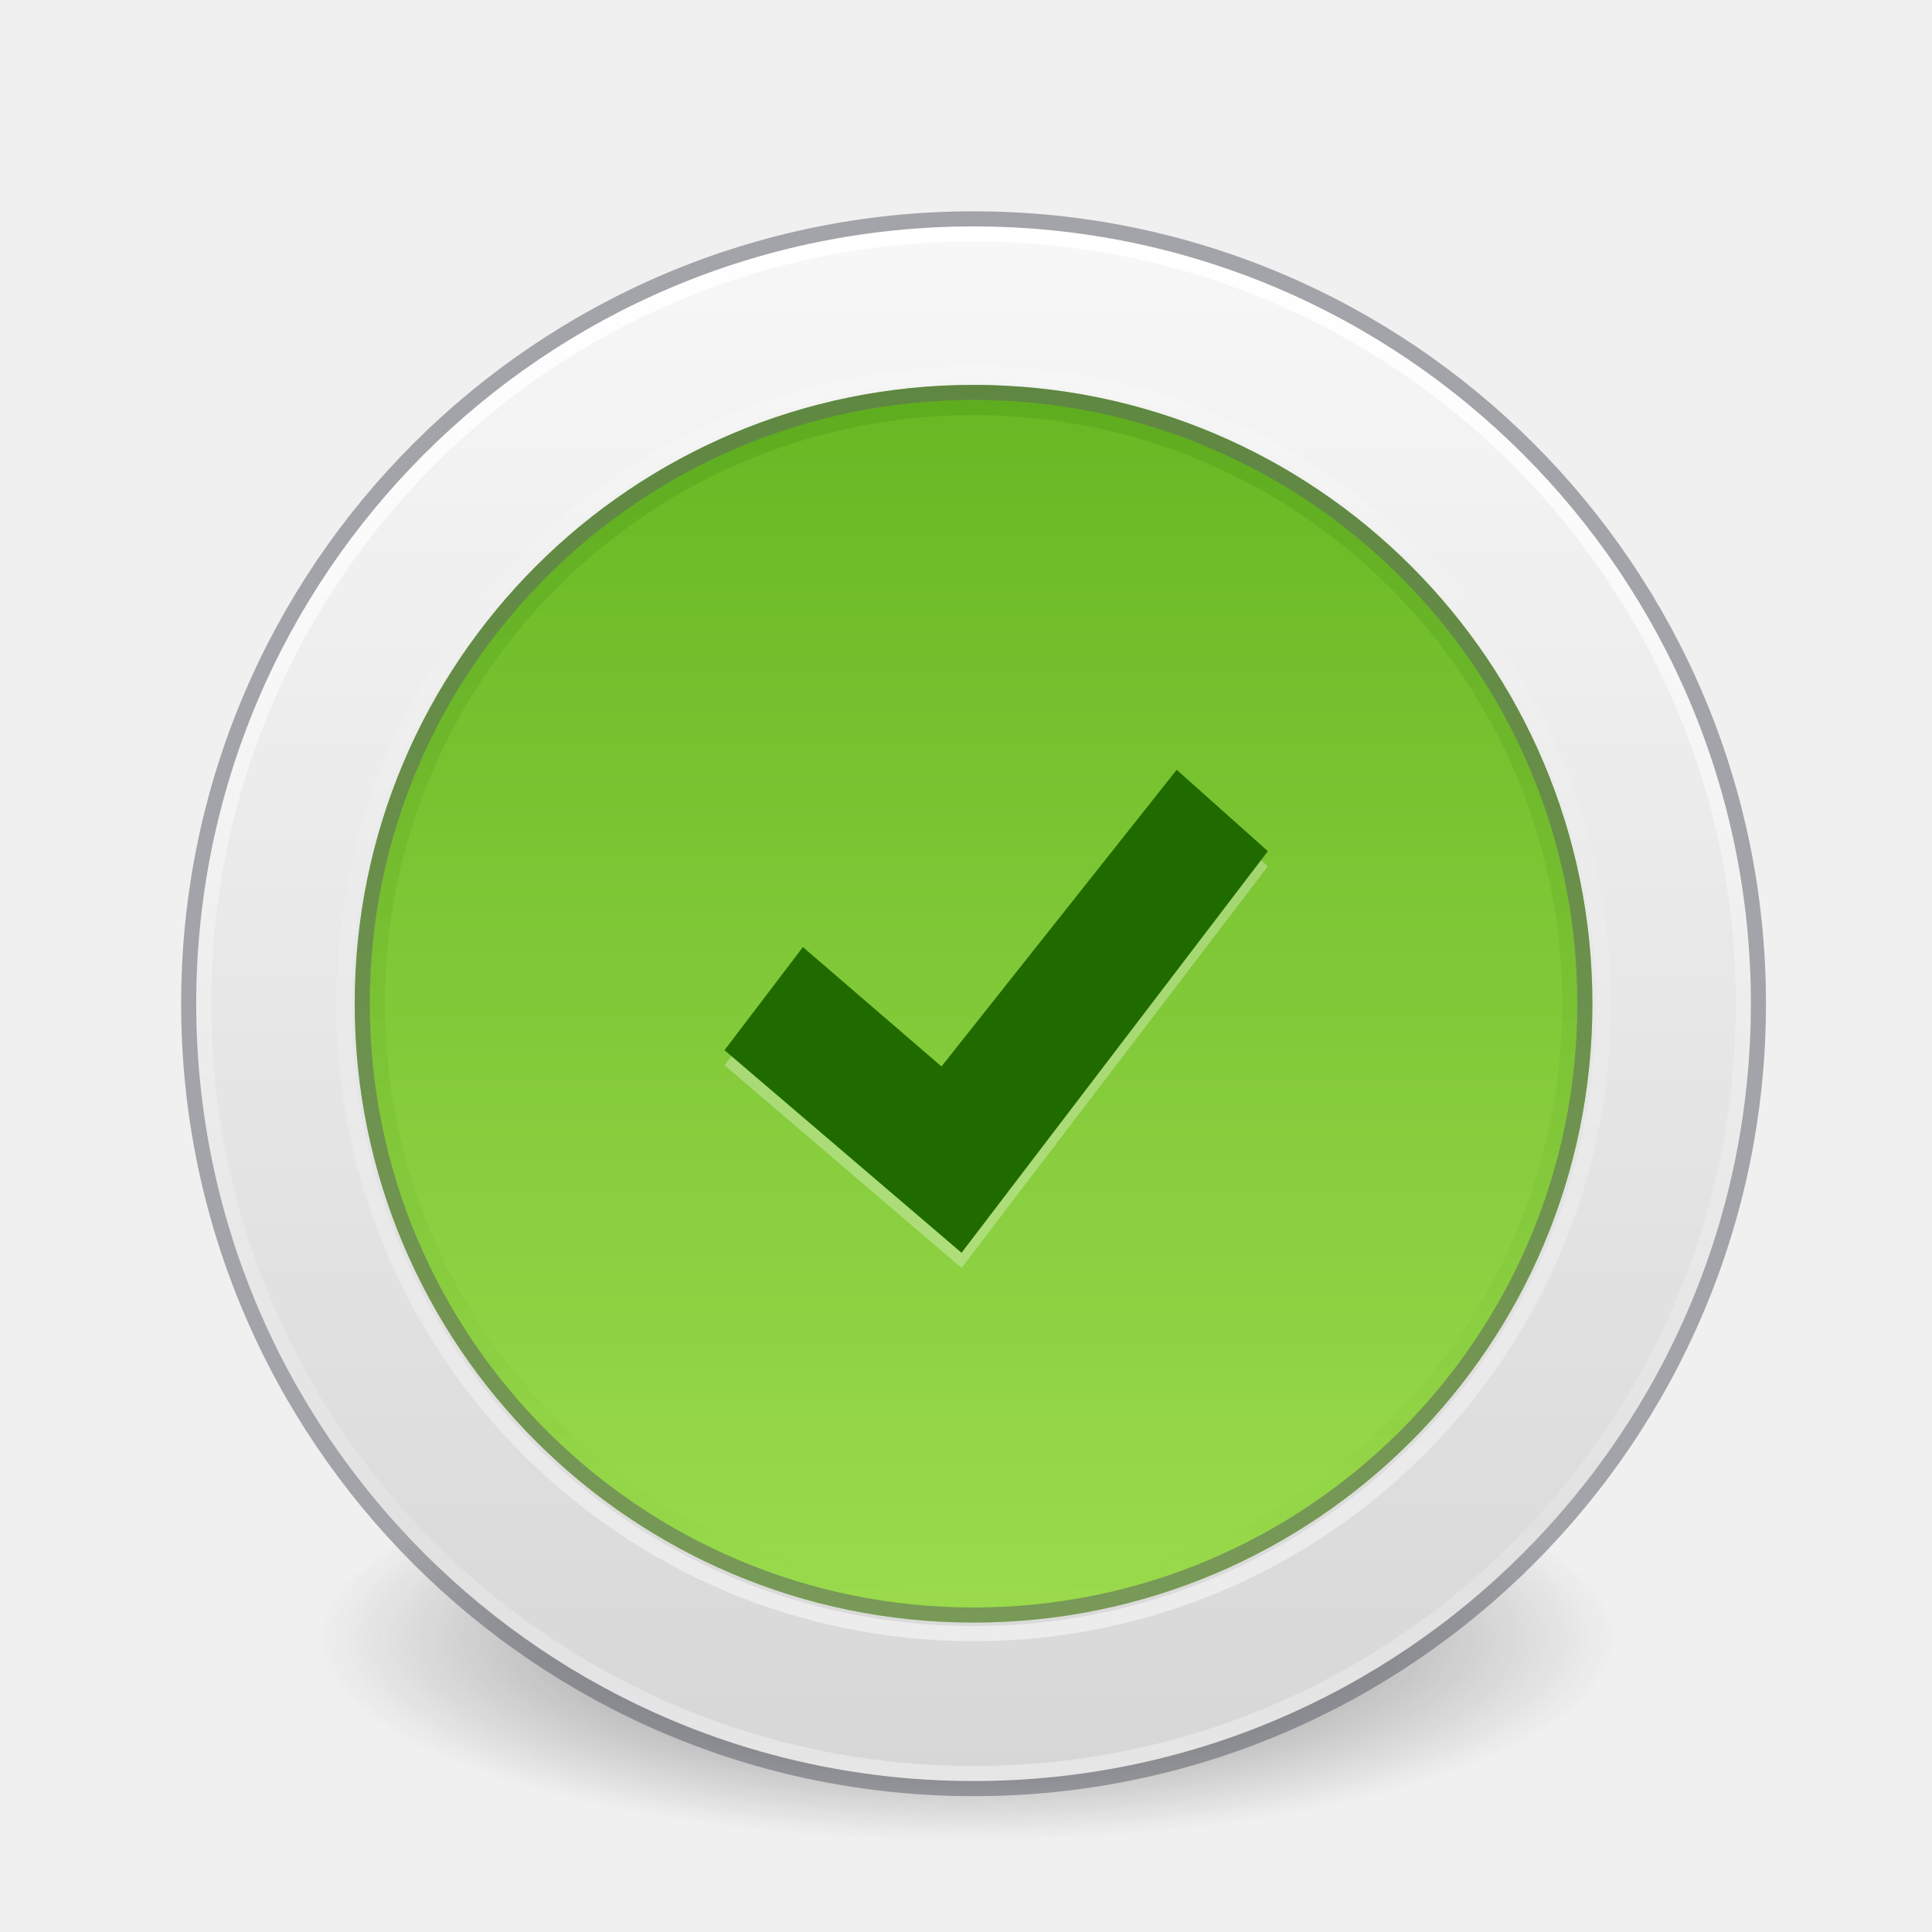
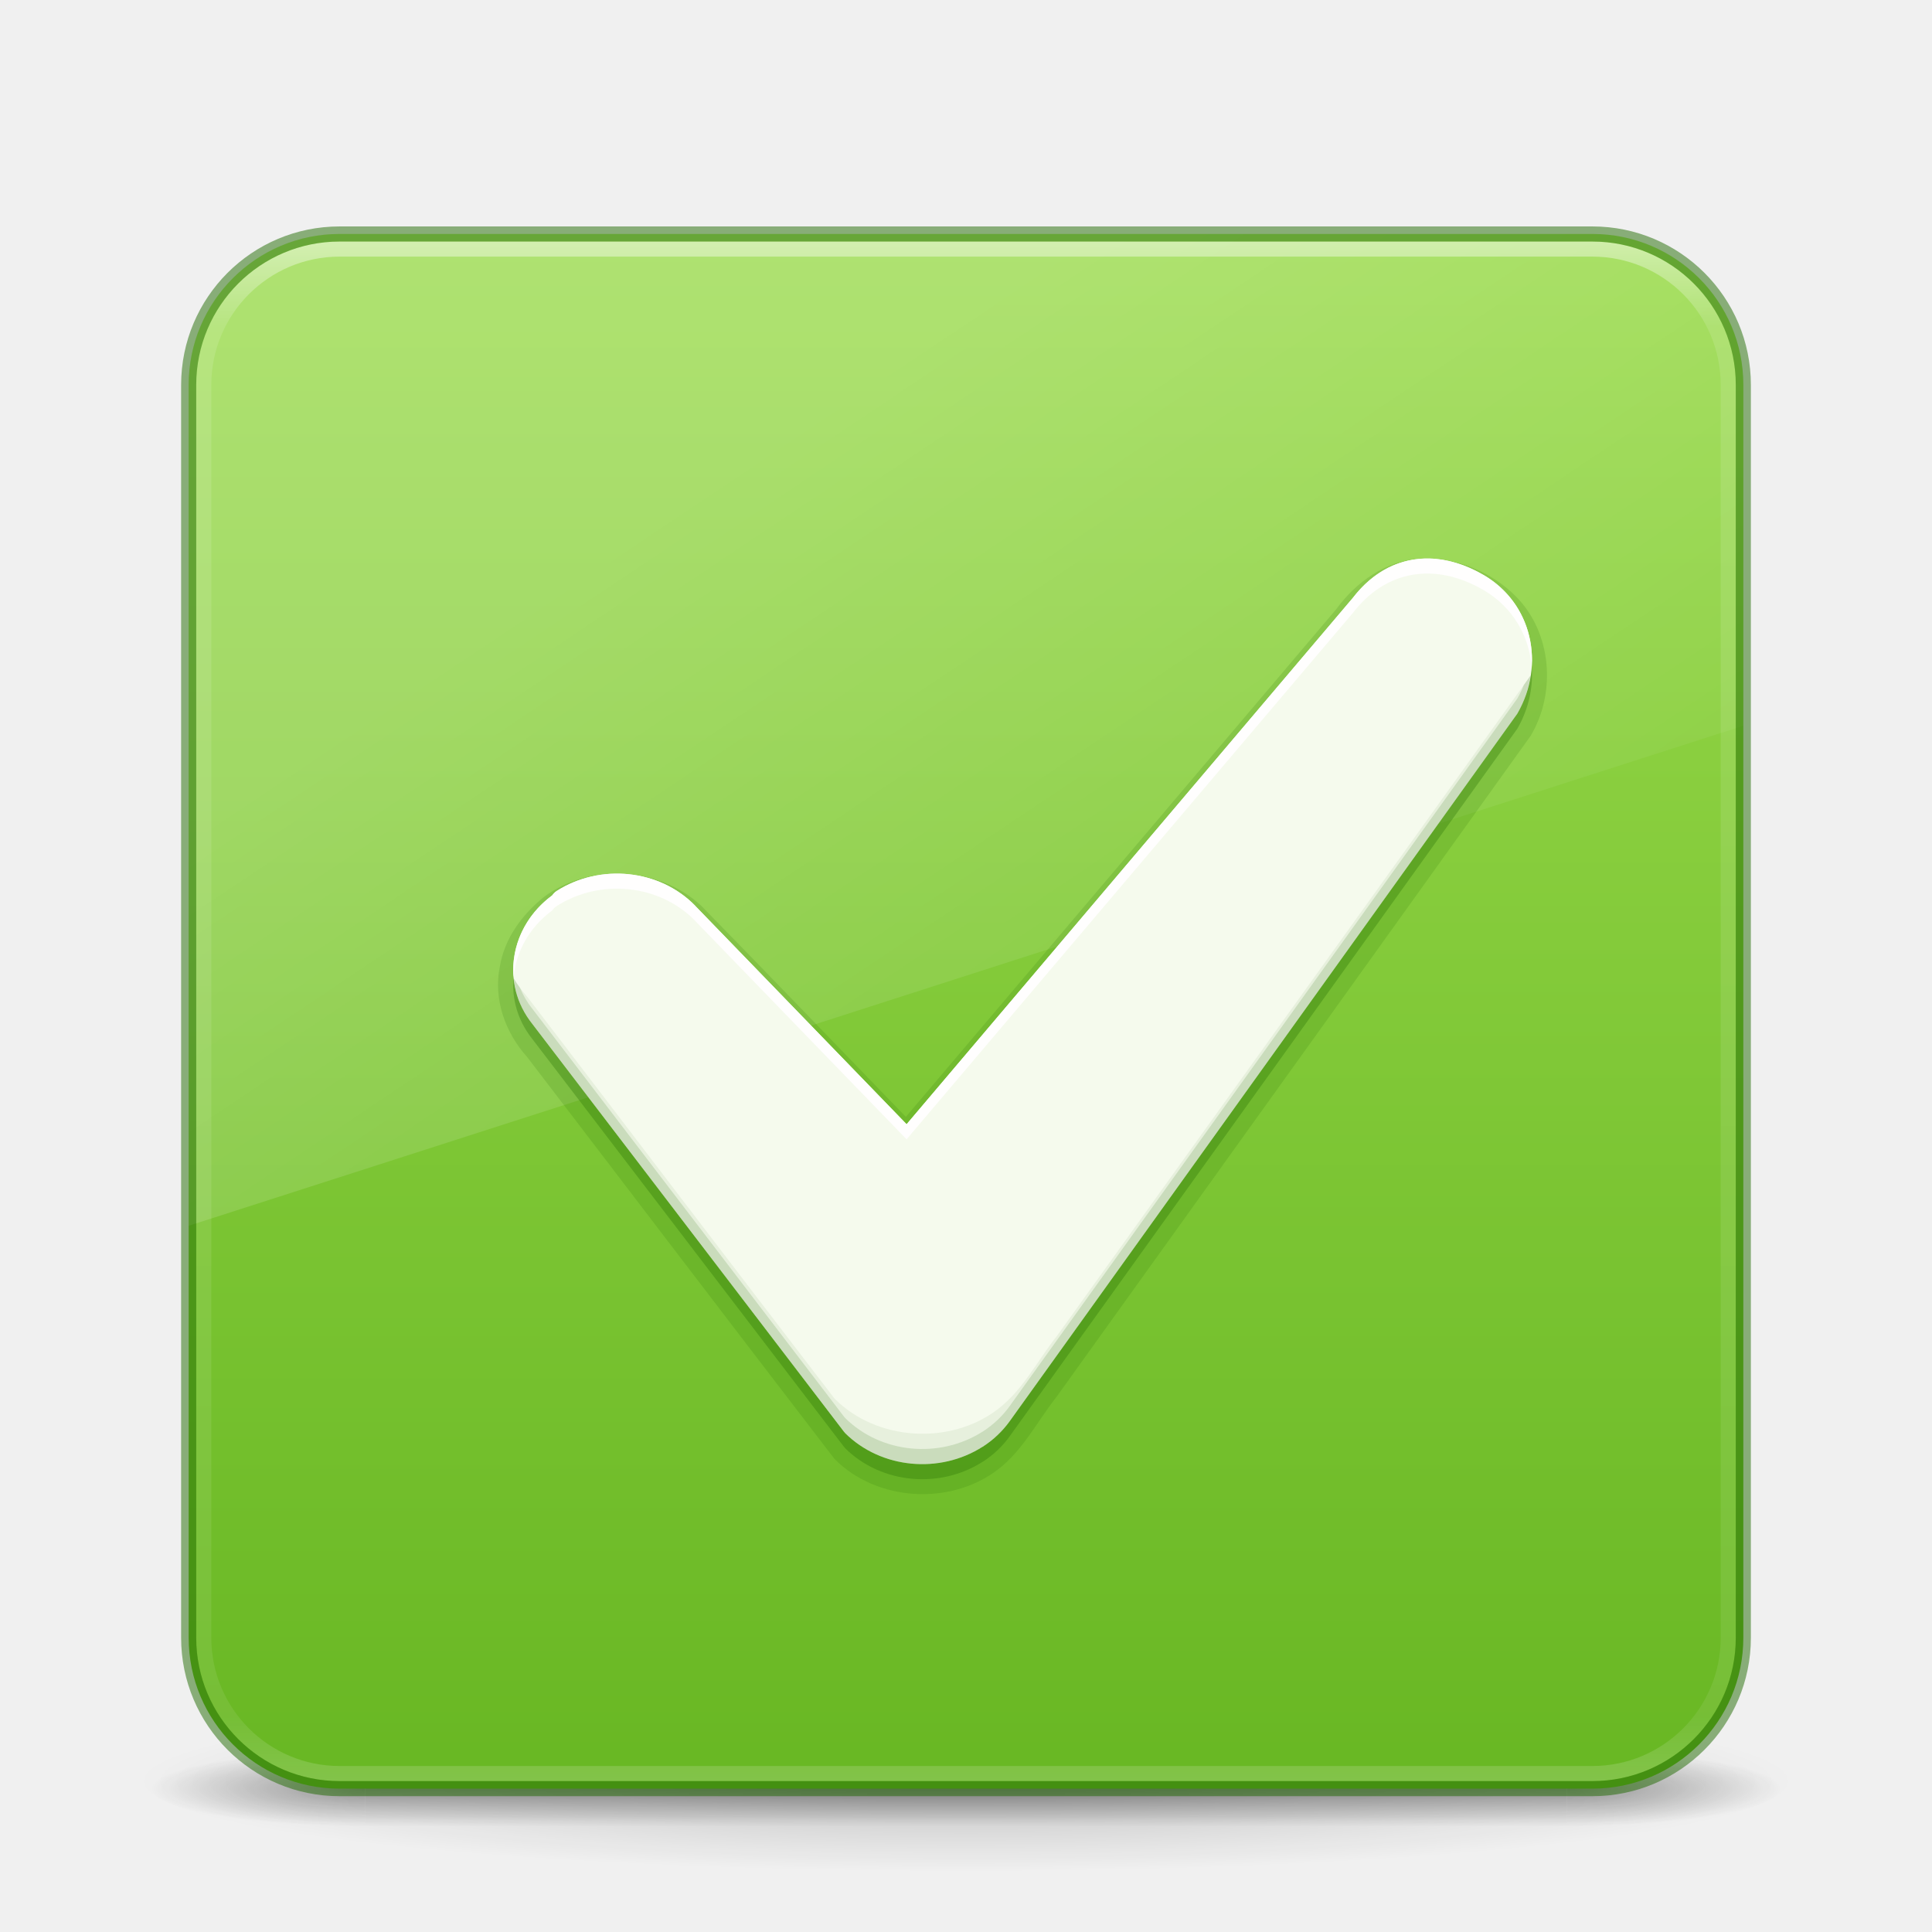
- <svg xmlns="http://www.w3.org/2000/svg" xmlns:xlink="http://www.w3.org/1999/xlink" id="svg3767" height="128" width="128" version="1.1">
-   <defs id="defs3769">
-     <linearGradient id="linearGradient4011">
-       <stop offset="0" style="stop-color:#ffffff;stop-opacity:1" id="stop4013" />
-       <stop offset="0.508" style="stop-color:#ffffff;stop-opacity:0.235" id="stop4015" />
-       <stop offset="0.835" style="stop-color:#ffffff;stop-opacity:0.157" id="stop4017" />
-       <stop offset="1" style="stop-color:#ffffff;stop-opacity:0.392" id="stop4019" />
+ <svg xmlns="http://www.w3.org/2000/svg" xmlns:xlink="http://www.w3.org/1999/xlink" version="1.1" width="128" height="128" id="svg3049">
+   <defs id="defs3051">
+     <linearGradient id="linearGradient3924">
+       <stop id="stop3926" style="stop-color:#ffffff;stop-opacity:1" offset="0" />
+       <stop id="stop3928" style="stop-color:#ffffff;stop-opacity:0.235" offset="0.063" />
+       <stop id="stop3930" style="stop-color:#ffffff;stop-opacity:0.157" offset="0.951" />
+       <stop id="stop3932" style="stop-color:#ffffff;stop-opacity:0.392" offset="1" />
    </linearGradient>
-     <radialGradient r="62.769" fy="186.171" fx="99.157" cy="186.171" cx="99.157" gradientTransform="matrix(0.6869404,0,0,0.2146169,-4.02174,68.57333)" gradientUnits="userSpaceOnUse" id="radialGradient3163" xlink:href="#linearGradient3820-7-2-8-6" />
-     <linearGradient id="linearGradient3820-7-2-8-6">
-       <stop offset="0" style="stop-color:#3d3d3d;stop-opacity:1" id="stop3822-2-6-5-0" />
-       <stop offset="0.5" style="stop-color:#686868;stop-opacity:0.498" id="stop3864-8-7-4-1" />
-       <stop offset="1" style="stop-color:#686868;stop-opacity:0" id="stop3824-1-2-6-7" />
+     <linearGradient id="linearGradient3688-166-749-5">
+       <stop id="stop2883-0" style="stop-color:#181818;stop-opacity:1" offset="0" />
+       <stop id="stop2885-5" style="stop-color:#181818;stop-opacity:0" offset="1" />
    </linearGradient>
-     <linearGradient x1="71.204" y1="6.238" x2="71.204" y2="44.341" id="linearGradient12398-3" xlink:href="#linearGradient4011" gradientUnits="userSpaceOnUse" gradientTransform="matrix(2.756758,0,0,2.756758,-133.252,-3.403753)" />
-     <linearGradient id="linearGradient3907-5">
-       <stop style="stop-color:#fafafa;stop-opacity:1" offset="0" id="stop3909-3" />
-       <stop style="stop-color:#d4d4d4;stop-opacity:1" offset="1" id="stop3911-5" />
+     <linearGradient id="linearGradient3688-464-309-8">
+       <stop id="stop2889-9" style="stop-color:#181818;stop-opacity:1" offset="0" />
+       <stop id="stop2891-4" style="stop-color:#181818;stop-opacity:0" offset="1" />
    </linearGradient>
-     <linearGradient id="linearGradient5239">
-       <stop style="stop-color:#9bdb4d;stop-opacity:1" offset="0" id="stop5241" />
-       <stop style="stop-color:#68b723;stop-opacity:1" offset="1" id="stop5243" />
+     <linearGradient id="linearGradient3702-501-757-0">
+       <stop id="stop2895-0" style="stop-color:#181818;stop-opacity:0" offset="0" />
+       <stop id="stop2897-2" style="stop-color:#181818;stop-opacity:1" offset="0.5" />
+       <stop id="stop2899-6" style="stop-color:#181818;stop-opacity:0" offset="1" />
    </linearGradient>
-     <linearGradient id="linearGradient4804">
-       <stop id="stop4806" offset="0" style="stop-color:#206b00;stop-opacity:1" />
-       <stop id="stop4809" offset="1" style="stop-color:#206b00;stop-opacity:0" />
+     <linearGradient id="linearGradient3811">
+       <stop id="stop3813" style="stop-color:#000000;stop-opacity:1" offset="0" />
+       <stop id="stop3815" style="stop-color:#000000;stop-opacity:0" offset="1" />
    </linearGradient>
-     <linearGradient xlink:href="#linearGradient4804" id="linearGradient1273-5" x1="16" y1="24" x2="32" y2="24" gradientUnits="userSpaceOnUse" />
-     <clipPath clipPathUnits="userSpaceOnUse" id="clipPath3865-7-7-8-6-0-7">
-       <path d="m 32,24 a 8,8 0 1 1 -16,0 8,8 0 1 1 16,0 z" id="path3867-9-4-4-4-6-6" style="opacity:0.2;fill:#000000;fill-opacity:1;stroke:none" />
-     </clipPath>
-     <clipPath clipPathUnits="userSpaceOnUse" id="clipPath3865-7-7-8-6-5">
-       <path d="m 32,24 a 8,8 0 1 1 -16,0 8,8 0 1 1 16,0 z" id="path3867-9-4-4-4-69" style="opacity:0.2;fill:#000000;fill-opacity:1;stroke:none" />
-     </clipPath>
-     <linearGradient xlink:href="#linearGradient5239" id="linearGradient2842-3" gradientUnits="userSpaceOnUse" gradientTransform="matrix(0,-6.507935,-6.507935,0,214.1825,216.1825)" x1="16.683" y1="23" x2="29.345" y2="23" />
-     <linearGradient y2="44.341" x2="71.204" y1="6.238" x1="71.204" gradientTransform="matrix(2.255825,0,0,-2.255825,-97.31824,123.7015)" gradientUnits="userSpaceOnUse" id="linearGradient3993-0-6-0-8-5-5" xlink:href="#linearGradient4011" />
-     <linearGradient xlink:href="#linearGradient3907-5" id="linearGradient3932-9-4" gradientUnits="userSpaceOnUse" gradientTransform="matrix(0,3.678571,-3.678571,0,149.1071,-18.10714)" x1="6.657" y1="23" x2="39.442" y2="23" />
+     <radialGradient xlink:href="#linearGradient3688-166-749-5" id="radialGradient3946" gradientUnits="userSpaceOnUse" gradientTransform="matrix(2.003784,0,0,1.4,27.98813,-17.4)" cx="4.993" cy="43.5" fx="4.993" fy="43.5" r="2.5" />
+     <radialGradient xlink:href="#linearGradient3688-464-309-8" id="radialGradient3948" gradientUnits="userSpaceOnUse" gradientTransform="matrix(2.003784,0,0,1.4,-20.01187,-104.4)" cx="4.993" cy="43.5" fx="4.993" fy="43.5" r="2.5" />
+     <linearGradient xlink:href="#linearGradient3702-501-757-0" id="linearGradient3950" gradientUnits="userSpaceOnUse" x1="25.058" y1="47.028" x2="25.058" y2="39.999" />
+     <linearGradient xlink:href="#linearGradient3924" id="linearGradient3965" gradientUnits="userSpaceOnUse" gradientTransform="matrix(2.72973,0,0,2.72973,-1.513518,1.488319)" x1="24" y1="5" x2="24" y2="43" />
+     <radialGradient xlink:href="#linearGradient3811" id="radialGradient3976" gradientUnits="userSpaceOnUse" gradientTransform="matrix(1.556392,0,0,0.1697883,70.27035,102.1321)" cx="-4.029" cy="93.468" fx="-4.029" fy="93.468" r="35.338" />
+     <linearGradient xlink:href="#linearGradient6313" id="linearGradient856-2-3" x1="49.093" y1="16.449" x2="49.093" y2="89.109" gradientUnits="userSpaceOnUse" gradientTransform="matrix(1.410256,0,0,1.410256,-5.846173,-7.256407)" />
+     <linearGradient id="linearGradient6313">
+       <stop style="stop-color:#9bdb4d;stop-opacity:1" offset="0" id="stop6309" />
+       <stop style="stop-color:#68b723;stop-opacity:1" offset="1" id="stop6311" />
+     </linearGradient>
+     <linearGradient id="linearGradient3880">
+       <stop id="stop3883" offset="0" style="stop-color:#ffffff;stop-opacity:1;" />
+       <stop id="stop3885" offset="1" style="stop-color:#ffffff;stop-opacity:0;" />
+     </linearGradient>
+     <linearGradient xlink:href="#linearGradient3880" id="linearGradient1477" gradientUnits="userSpaceOnUse" gradientTransform="matrix(3.732079,0,0,3.745454,7.831518,44.52909)" x1="10" y1="-3" x2="20" y2="12" />
  </defs>
-   <path d="m 107.212,108.529 a 43.119,13.471 0 1 1 -86.237,0 43.119,13.471 0 1 1 86.237,0 z" id="path3818-0-5-0" style="fill:url(#radialGradient3163);fill-opacity:1;stroke:none" />
-   <path style="fill:url(#linearGradient3932-9-4);fill-opacity:1;fill-rule:nonzero;stroke:none;stroke-width:1" id="path3902-8-1" d="M 64.502,15 C 36.058,15 13,38.059 13,66.499 13,94.942 36.059,118 64.502,118 92.944,118 116,94.942 116,66.499 116,38.059 92.944,15 64.502,15 Z" />
-   <path style="color:#000000;display:inline;overflow:visible;visibility:visible;opacity:0.5;fill:none;stroke:url(#linearGradient3993-0-6-0-8-5-5);stroke-width:1;stroke-linecap:round;stroke-linejoin:round;stroke-miterlimit:4;stroke-dasharray:none;stroke-dashoffset:0;stroke-opacity:1;marker:none;enable-background:accumulate" id="path8655-1-6-9-4-8-2-9" d="m 106.233,66.501 c 0,-23.049 -18.686,-41.734 -41.732,-41.734 -23.049,0 -41.733,18.685 -41.733,41.734 0,23.048 18.685,41.731 41.733,41.731 23.046,0 41.732,-18.683 41.732,-41.731 z" />
-   <path style="opacity:1;vector-effect:none;fill:url(#linearGradient2842-3);fill-opacity:1;fill-rule:nonzero;stroke:none;stroke-width:1;stroke-linecap:butt;stroke-linejoin:miter;stroke-miterlimit:4;stroke-dasharray:none;stroke-dashoffset:0;stroke-opacity:1" id="path3824-3-2-0" d="m 64.501,107.5 c -22.644,0 -41.001,-18.358 -41.001,-40.999 0,-22.644 18.357,-41.001 41.001,-41.001 22.643,0 40.999,18.357 40.999,41.001 0,22.642 -18.355,40.999 -40.999,40.999 z" />
-   <path transform="matrix(5.125,0,0,5.125,-58.5,-56.50001)" d="m 32,24 a 8,8 0 1 1 -16,0 8,8 0 1 1 16,0 z" id="path3859-6-7-0-9-6" style="opacity:0.5;vector-effect:none;fill:none;fill-opacity:1;stroke:#555761;stroke-width:0.39;stroke-linecap:butt;stroke-linejoin:miter;stroke-miterlimit:4;stroke-dasharray:none;stroke-dashoffset:0;stroke-opacity:1" clip-path="url(#clipPath3865-7-7-8-6-5)" />
-   <path transform="matrix(0,5,-5,0,184.5,-53.50001)" d="m 32,24 a 8,8 0 1 1 -16,0 8,8 0 1 1 16,0 z" id="path3859-6-7-0-9-1-2" style="opacity:0.15;vector-effect:none;fill:none;fill-opacity:1;stroke:url(#linearGradient1273-5);stroke-width:0.4;stroke-linecap:butt;stroke-linejoin:miter;stroke-miterlimit:4;stroke-dasharray:none;stroke-dashoffset:0;stroke-opacity:1" clip-path="url(#clipPath3865-7-7-8-6-0-7)" />
-   <path style="color:#000000;display:inline;overflow:visible;visibility:visible;opacity:1;fill:none;stroke:url(#linearGradient12398-3);stroke-width:1;stroke-linecap:round;stroke-linejoin:round;stroke-miterlimit:4;stroke-dasharray:none;stroke-dashoffset:0;stroke-opacity:1;marker:none;enable-background:accumulate" id="path8655-6-0-9-5-0" d="m 115.5,66.498 c 0,28.167 -22.835,51.002 -50.999,51.002 -28.167,0 -51.001,-22.835 -51.001,-51.002 0,-28.166 22.834,-50.998 51.001,-50.998 28.164,0 50.999,22.832 50.999,50.998 z" />
-   <path style="color:#000000;display:inline;overflow:visible;visibility:visible;opacity:0.5;vector-effect:none;fill:none;fill-opacity:1;stroke:#555761;stroke-width:1;stroke-linecap:round;stroke-linejoin:round;stroke-miterlimit:4;stroke-dasharray:none;stroke-dashoffset:0;stroke-opacity:1;marker:none;enable-background:accumulate;clip-rule:nonzero;isolation:auto;mix-blend-mode:normal;color-interpolation:sRGB;color-interpolation-filters:linearRGB;solid-color:#000000;solid-opacity:1;fill-rule:nonzero;filter-blend-mode:normal;filter-gaussianBlur-deviation:0;color-rendering:auto;image-rendering:auto;shape-rendering:auto;text-rendering:auto;font-variant-east_asian:normal" id="path2555-4" d="M 64.5,14.5 C 35.808,14.5 12.5,37.808 12.5,66.5 12.5,95.192 35.808,118.5 64.5,118.5 93.192,118.5 116.5,95.192 116.5,66.5 116.5,37.808 93.192,14.5 64.5,14.5 Z" />
-   <path d="M 77.96,52 84,57.394 63.705,84 48,70.577 l 5.195,-6.831 9.181,7.91 z" id="path4495" style="color:#000000;display:inline;overflow:visible;visibility:visible;opacity:0.3;fill:#ffffff;fill-opacity:1;fill-rule:nonzero;stroke:none;stroke-width:1;marker:none;enable-background:accumulate" />
-   <path style="color:#000000;display:inline;overflow:visible;visibility:visible;opacity:1;fill:#206b00;fill-opacity:1;fill-rule:nonzero;stroke:none;stroke-width:1;marker:none;enable-background:accumulate" id="path2922-6-6-0-9-4-2" d="M 77.96,51 84,56.393 63.705,83 48,69.577 l 5.195,-6.831 9.181,7.91 z" />
+   <path style="opacity:0.2;color:#000000;fill:url(#radialGradient3976);fill-opacity:1;fill-rule:nonzero;stroke:none;stroke-width:1;marker:none;visibility:visible;display:inline;overflow:visible;enable-background:accumulate" id="path3041" d="m 119,118.002 a 55,6 0 0 1 -110,0 55,6 0 1 1 110,0 z" />
+   <g style="display:inline" id="g2036" transform="matrix(2.699999,0,0,0.5555561,-0.8000075,94.89069)">
+     <g style="opacity:0.4" id="g3712" transform="matrix(1.052632,0,0,1.285713,-1.263158,-13.42854)">
+       <rect style="fill:url(#radialGradient3946);fill-opacity:1;stroke:none" id="rect2801" y="40" x="38" height="7" width="5" />
+       <rect style="fill:url(#radialGradient3948);fill-opacity:1;stroke:none" id="rect3696" transform="scale(-1,-1)" y="-47" x="-10" height="7" width="5" />
+       <rect style="fill:url(#linearGradient3950);fill-opacity:1;stroke:none" id="rect3700" y="40" x="10" height="7" width="28" />
+     </g>
+   </g>
+   <rect style="color:#000000;display:inline;overflow:visible;visibility:visible;fill:url(#linearGradient856-2-3);fill-opacity:1;fill-rule:nonzero;stroke:none;stroke-width:1;marker:none;enable-background:accumulate;font-variation-settings:normal;opacity:1;vector-effect:none;stroke-linecap:butt;stroke-linejoin:miter;stroke-miterlimit:4;stroke-dasharray:none;stroke-dashoffset:0;stroke-opacity:0.5;stop-color:#000000;stop-opacity:1" id="rect5505-21-3" y="15.502" x="12.5" ry="10" rx="10" height="103" width="103" />
+   <path id="rect5505-21-3-2" style="color:#000000;font-variation-settings:normal;display:inline;overflow:visible;visibility:visible;vector-effect:none;fill:url(#linearGradient1477);fill-opacity:1;fill-rule:nonzero;stroke:none;stroke-width:2.408;stroke-linecap:butt;stroke-linejoin:miter;stroke-miterlimit:4;stroke-dasharray:none;stroke-dashoffset:0;stroke-opacity:1;marker:none;enable-background:accumulate;stop-color:#000000;opacity:0.2;-inkscape-stroke:none;stop-opacity:1" d="M 22.5 15.502 C 16.96 15.502 12.5 19.962 12.5 25.502 L 12.5 81.211 L 115.5 48.082 L 115.5 25.502 C 115.5 19.962 111.04 15.502 105.5 15.502 L 22.5 15.502 z " />
+   <rect style="opacity:0.5;fill:none;stroke:url(#linearGradient3965);stroke-width:1;stroke-linecap:round;stroke-linejoin:round;stroke-miterlimit:4;stroke-dasharray:none;stroke-dashoffset:0;stroke-opacity:1" id="rect6741-7" y="16.502" x="13.5" ry="9" rx="9" height="101" width="101" />
+   <rect style="color:#000000;display:inline;overflow:visible;visibility:visible;opacity:0.5;fill:none;stroke:none;stroke-width:1;stroke-linecap:round;stroke-linejoin:round;stroke-miterlimit:4;stroke-dasharray:none;stroke-dashoffset:0;stroke-opacity:1;marker:none;enable-background:accumulate" id="rect5505-21-3-1" y="15.502" x="12.5" ry="10" rx="10" height="103" width="103" />
+   <path id="path859-59-98-9-4-7-9-0-31-1-79-2" style="font-variation-settings:normal;opacity:0.15;vector-effect:none;fill:#206b00;fill-opacity:1;stroke:none;stroke-width:1.872;stroke-linecap:butt;stroke-linejoin:miter;stroke-miterlimit:4;stroke-dasharray:none;stroke-dashoffset:0;stroke-opacity:0.5;-inkscape-stroke:none;marker:none;stop-color:#000000;stop-opacity:1" d="m 94.109,37.016 c -2.286,0.11 -4.265,1.546 -5.579,3.344 C 79.025,51.571 69.52,62.783 60.016,73.994 55.489,69.335 50.978,64.622 46.444,59.997 43.67,57.411 39.037,57.159 36.012,59.445 c -1.427,1.162 -2.595,2.745 -2.896,4.6 -0.439,2.138 0.354,4.36 1.788,5.958 6.799,8.883 13.569,17.789 20.386,26.657 2.8,2.824 7.675,3.105 10.809,0.709 1.669,-1.264 2.615,-3.198 3.892,-4.814 C 80.461,77.953 90.948,63.361 101.408,48.752 c 1.711,-2.861 1.406,-6.842 -0.978,-9.239 -1.624,-1.64 -4.009,-2.621 -6.321,-2.498 z" />
+   <path id="path859-59-98-9-4-7-9-0-31-1-79" style="font-variation-settings:normal;vector-effect:none;fill:#206b00;fill-opacity:1;stroke:none;stroke-width:1.872;stroke-linecap:butt;stroke-linejoin:miter;stroke-miterlimit:4;stroke-dasharray:none;stroke-dashoffset:0;stroke-opacity:0.5;marker:none;stop-color:#000000;opacity:0.3;-inkscape-stroke:none;stop-opacity:1" d="M 89.618,40.624 60.065,75.483 46.055,61.007 v -0.004 c -2.355,-2.415 -6.285,-2.82 -9.176,-0.972 -0.116,0.075 -0.215,0.173 -0.291,0.287 -2.797,2.056 -3.47,5.827 -1.316,8.524 l 20.642,27.012 c 0.028,0.037 0.057,0.071 0.09,0.104 2.371,2.344 6.246,2.713 9.099,0.889 0.002,2e-6 0.003,2e-6 0.006,0 0.714,-0.459 1.32,-1.039 1.795,-1.703 C 78.114,79.522 100.529,48.275 100.529,48.275 c 1.886,-3.281 0.964,-7.323 -2.246,-9.185 -3.211,-1.862 -6.475,-1.332 -8.664,1.534 z" />
+   <path id="path859-59-98-9-4-7-9-0-31-1" style="font-variation-settings:normal;vector-effect:none;fill:#f5faed;fill-opacity:1;stroke:none;stroke-width:2.834;stroke-linecap:butt;stroke-linejoin:miter;stroke-miterlimit:4;stroke-dasharray:none;stroke-dashoffset:0;stroke-opacity:0.5;marker:none;stop-color:#000000" d="M 89.618,39.626 60.065,74.485 46.055,60.009 v -0.004 c -2.355,-2.415 -6.285,-2.82 -9.176,-0.972 -0.116,0.075 -0.215,0.173 -0.291,0.287 -2.797,2.056 -3.47,5.827 -1.316,8.524 l 20.642,27.012 c 0.028,0.037 0.057,0.071 0.09,0.104 2.371,2.344 6.246,2.713 9.099,0.889 0.002,2e-6 0.003,2e-6 0.006,0 0.714,-0.459 1.32,-1.039 1.795,-1.703 C 78.114,78.524 100.529,47.277 100.529,47.277 c 1.886,-3.281 0.964,-7.323 -2.246,-9.185 -3.211,-1.862 -6.475,-1.332 -8.664,1.534 z" />
+   <path id="path859-59-98-9-4-7-9-0-31-1-5" style="font-variation-settings:normal;vector-effect:none;fill:#206b00;fill-opacity:1;stroke:none;stroke-width:1.872;stroke-linecap:butt;stroke-linejoin:miter;stroke-miterlimit:4;stroke-dasharray:none;stroke-dashoffset:0;stroke-opacity:0.5;marker:none;stop-color:#000000;opacity:0.07;-inkscape-stroke:none;stop-opacity:1" d="M 101.426 44.721 C 101.42 44.731 101.414 44.742 101.408 44.752 C 90.948 59.361 80.461 73.954 69.99 88.557 C 68.713 90.172 67.766 92.105 66.098 93.369 C 62.963 95.765 58.089 95.484 55.289 92.66 C 48.472 83.792 41.703 74.886 34.904 66.004 C 34.578 65.64 34.288 65.24 34.035 64.82 C 34.14 65.879 34.539 66.922 35.273 67.842 L 55.914 94.855 C 55.942 94.892 55.972 94.926 56.004 94.959 C 58.374 97.303 62.251 97.672 65.104 95.848 C 65.105 95.848 65.106 95.848 65.109 95.848 C 65.823 95.388 66.429 94.809 66.904 94.145 C 78.115 78.524 100.529 47.277 100.529 47.277 C 101 46.458 101.297 45.589 101.426 44.721 z " />
+   <path id="path859-59-98-9-4-7-9-0-31-1-5-2" style="font-variation-settings:normal;opacity:1;vector-effect:none;fill:#fffefe;fill-opacity:1;stroke:none;stroke-width:2.83;stroke-linecap:butt;stroke-linejoin:miter;stroke-miterlimit:4;stroke-dasharray:none;stroke-dashoffset:0;stroke-opacity:0.5;-inkscape-stroke:none;marker:none;stop-color:#000000;stop-opacity:1" d="M 94.709 37.004 C 92.776 36.956 90.987 37.834 89.619 39.625 L 89.617 39.625 L 60.064 74.484 L 46.055 60.01 L 46.055 60.004 C 43.7 57.589 39.769 57.185 36.879 59.033 C 36.763 59.108 36.666 59.204 36.59 59.318 C 34.769 60.657 33.855 62.723 34.029 64.746 C 34.181 63.062 35.068 61.435 36.59 60.316 C 36.666 60.203 36.763 60.106 36.879 60.031 C 39.769 58.183 43.7 58.587 46.055 61.002 L 46.055 61.008 L 60.064 75.482 L 89.617 40.625 L 89.619 40.625 C 91.808 37.759 95.073 37.228 98.283 39.09 C 100.226 40.217 101.325 42.143 101.477 44.215 C 101.656 41.778 100.536 39.398 98.283 38.092 C 97.079 37.394 95.869 37.032 94.709 37.004 z " />
+   <path id="path859-59-98-9-4-7-9-0-31-1-2" style="font-variation-settings:normal;vector-effect:none;fill:#206b00;fill-opacity:1;stroke:none;stroke-width:1.872;stroke-linecap:butt;stroke-linejoin:miter;stroke-miterlimit:4;stroke-dasharray:none;stroke-dashoffset:0;stroke-opacity:0.5;marker:none;stop-color:#000000;opacity:0.15;-inkscape-stroke:none;stop-opacity:1" d="M 101.393 44.773 C 101.249 44.975 101.105 45.176 100.961 45.377 C 100.838 45.681 100.698 45.982 100.529 46.275 C 100.529 46.275 78.115 77.522 66.904 93.143 C 66.429 93.807 65.823 94.386 65.109 94.846 C 65.106 94.846 65.105 94.846 65.104 94.846 C 62.251 96.67 58.374 96.301 56.004 93.957 C 55.972 93.924 55.942 93.89 55.914 93.854 L 35.273 66.84 C 34.922 66.4 34.653 65.93 34.451 65.445 C 34.3 65.243 34.162 65.031 34.031 64.814 C 34.134 65.875 34.538 66.921 35.273 67.842 L 55.914 94.855 C 55.942 94.892 55.972 94.926 56.004 94.959 C 58.374 97.303 62.251 97.672 65.104 95.848 C 65.105 95.848 65.106 95.848 65.109 95.848 C 65.823 95.388 66.429 94.809 66.904 94.145 C 78.115 78.524 100.529 47.277 100.529 47.277 C 100.991 46.474 101.262 45.625 101.393 44.773 z " />
+   <rect style="color:#000000;font-variation-settings:normal;display:inline;overflow:visible;visibility:visible;vector-effect:none;fill:none;fill-opacity:1;fill-rule:nonzero;stroke:#206b00;stroke-width:1;stroke-linecap:butt;stroke-linejoin:miter;stroke-miterlimit:4;stroke-dasharray:none;stroke-dashoffset:0;stroke-opacity:0.5;marker:none;enable-background:accumulate;stop-color:#000000;opacity:1;-inkscape-stroke:none;stop-opacity:1" id="rect5505-21-3-3" y="15.502" x="12.5" ry="10" rx="10" height="103" width="103" />
</svg>
